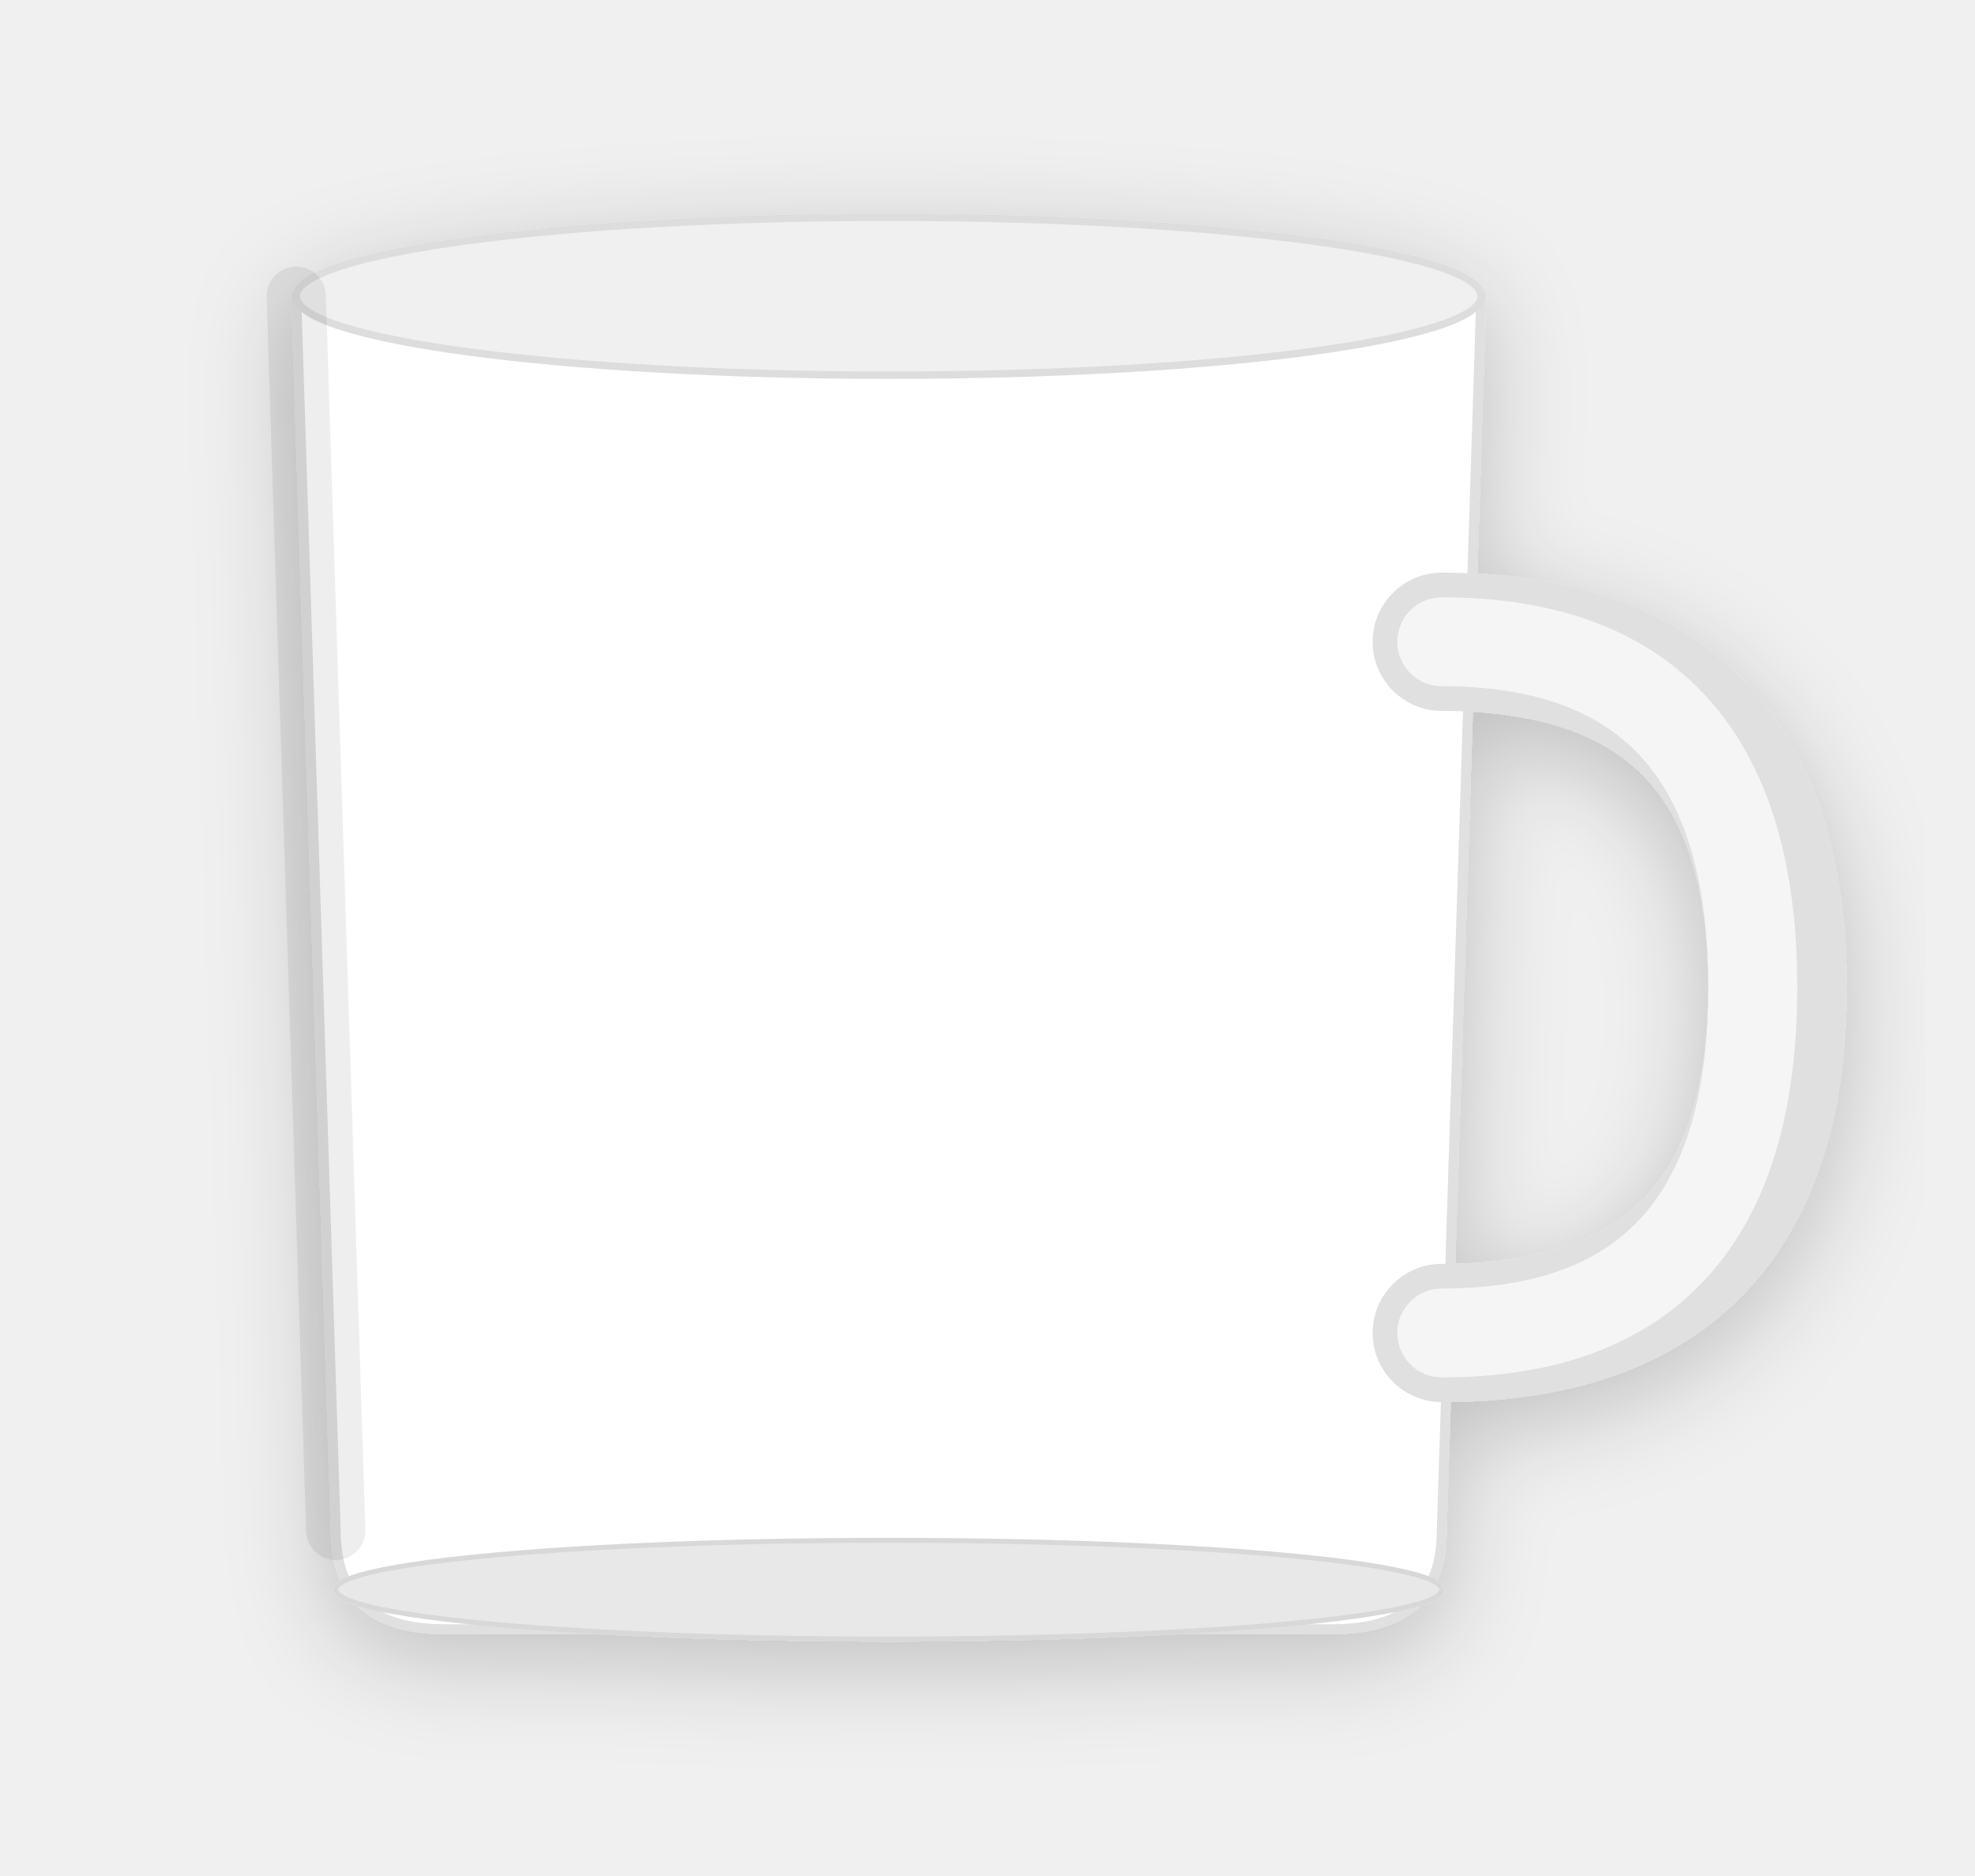
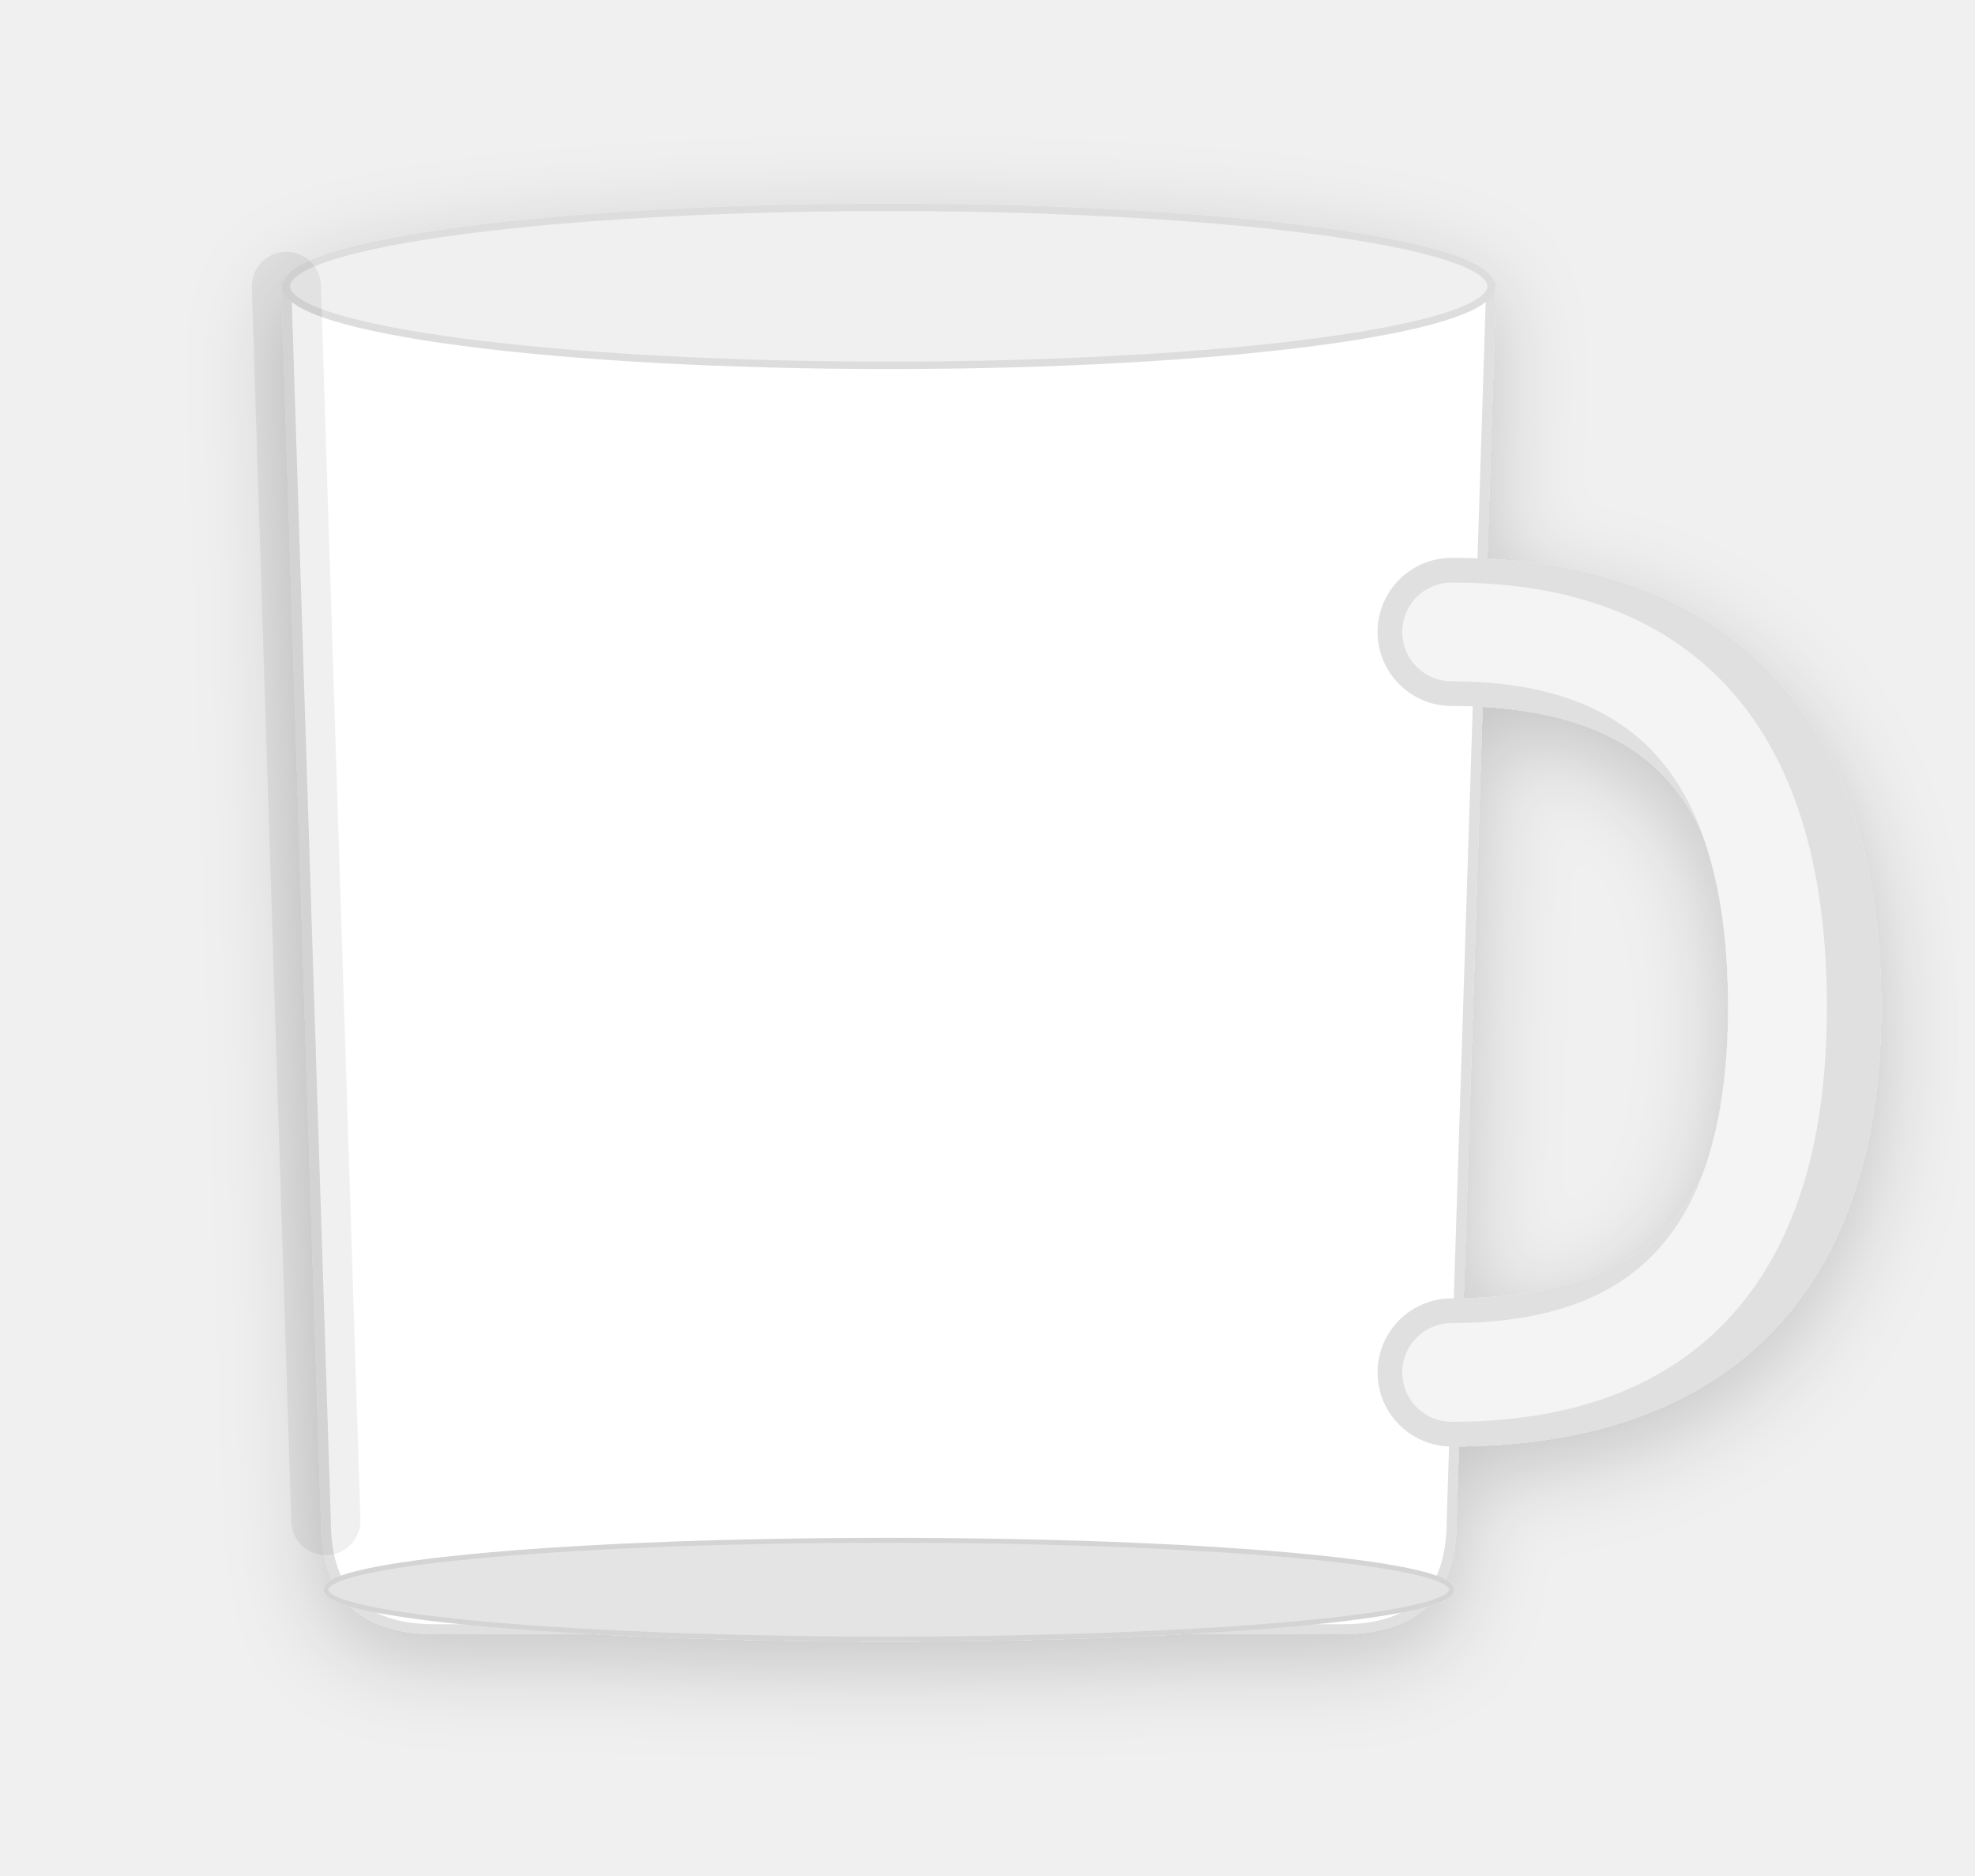
- <svg xmlns="http://www.w3.org/2000/svg" viewBox="0 0 400 380" width="400" height="380">
+ <svg xmlns="http://www.w3.org/2000/svg" viewBox="0 0 400 380">
  <defs>
-     <filter id="mug-shadow">
-       <feDropShadow dx="0" dy="5" stdDeviation="10" flood-color="#000" flood-opacity="0.20" />
+     <filter id="sh">
+       <feDropShadow dx="0" dy="5" stdDeviation="9" flood-color="#000" flood-opacity="0.18" />
    </filter>
-     <clipPath id="mug-clip">
-       <path d="M 60 60 L 68 310 Q 68 330 90 330 L 270 330 Q 292 330 292 310 L 300 60 Z" />
-     </clipPath>
  </defs>
-   <g filter="url(#mug-shadow)">
-     <path class="product-fill" d="M 60 60 L 68 310 Q 68 330 90 330 L 270 330 Q 292 330 292 310 L 300 60 Z" fill="#ffffff" stroke="#e0e0e0" stroke-width="2" />
-     <ellipse cx="180" cy="60" rx="120" ry="16" fill="#f0f0f0" stroke="#ddd" stroke-width="1.5" />
-     <path d="M 292 130 Q 360 130 360 200 Q 360 270 292 270" fill="none" stroke="#e0e0e0" stroke-width="28" stroke-linecap="round" />
-     <path d="M 292 130 Q 355 130 355 200 Q 355 270 292 270" fill="none" stroke="#f5f5f5" stroke-width="18" stroke-linecap="round" />
-     <path d="M 60 60 L 68 310" stroke="rgba(0,0,0,0.07)" stroke-width="12" stroke-linecap="round" />
-     <ellipse cx="180" cy="322" rx="112" ry="10" fill="#e8e8e8" stroke="#d8d8d8" stroke-width="1" />
+   <g filter="url(#sh)">
+     <path id="product-body" d="M58 58 L66 308 Q66 330 88 330 L272 330 Q294 330 294 308 L302 58 Z" fill="#ffffff" stroke="#e0e0e0" stroke-width="2" />
+     <ellipse id="product-collar" cx="180" cy="58" rx="122" ry="16" fill="#f0f0f0" stroke="#ddd" stroke-width="1.5" />
+     <path id="product-sleeve-r" d="M294 128 Q366 128 366 204 Q366 278 294 278" fill="none" stroke="#e0e0e0" stroke-width="30" stroke-linecap="round" />
+     <path d="M294 128 Q360 128 360 204 Q360 278 294 278" fill="none" stroke="#f4f4f4" stroke-width="20" stroke-linecap="round" />
+     <path d="M58 58 L66 308" stroke="rgba(0,0,0,0.06)" stroke-width="14" stroke-linecap="round" />
+     <ellipse cx="180" cy="322" rx="114" ry="10" fill="#e4e4e4" stroke="#d4d4d4" stroke-width="1" />
  </g>
</svg>
